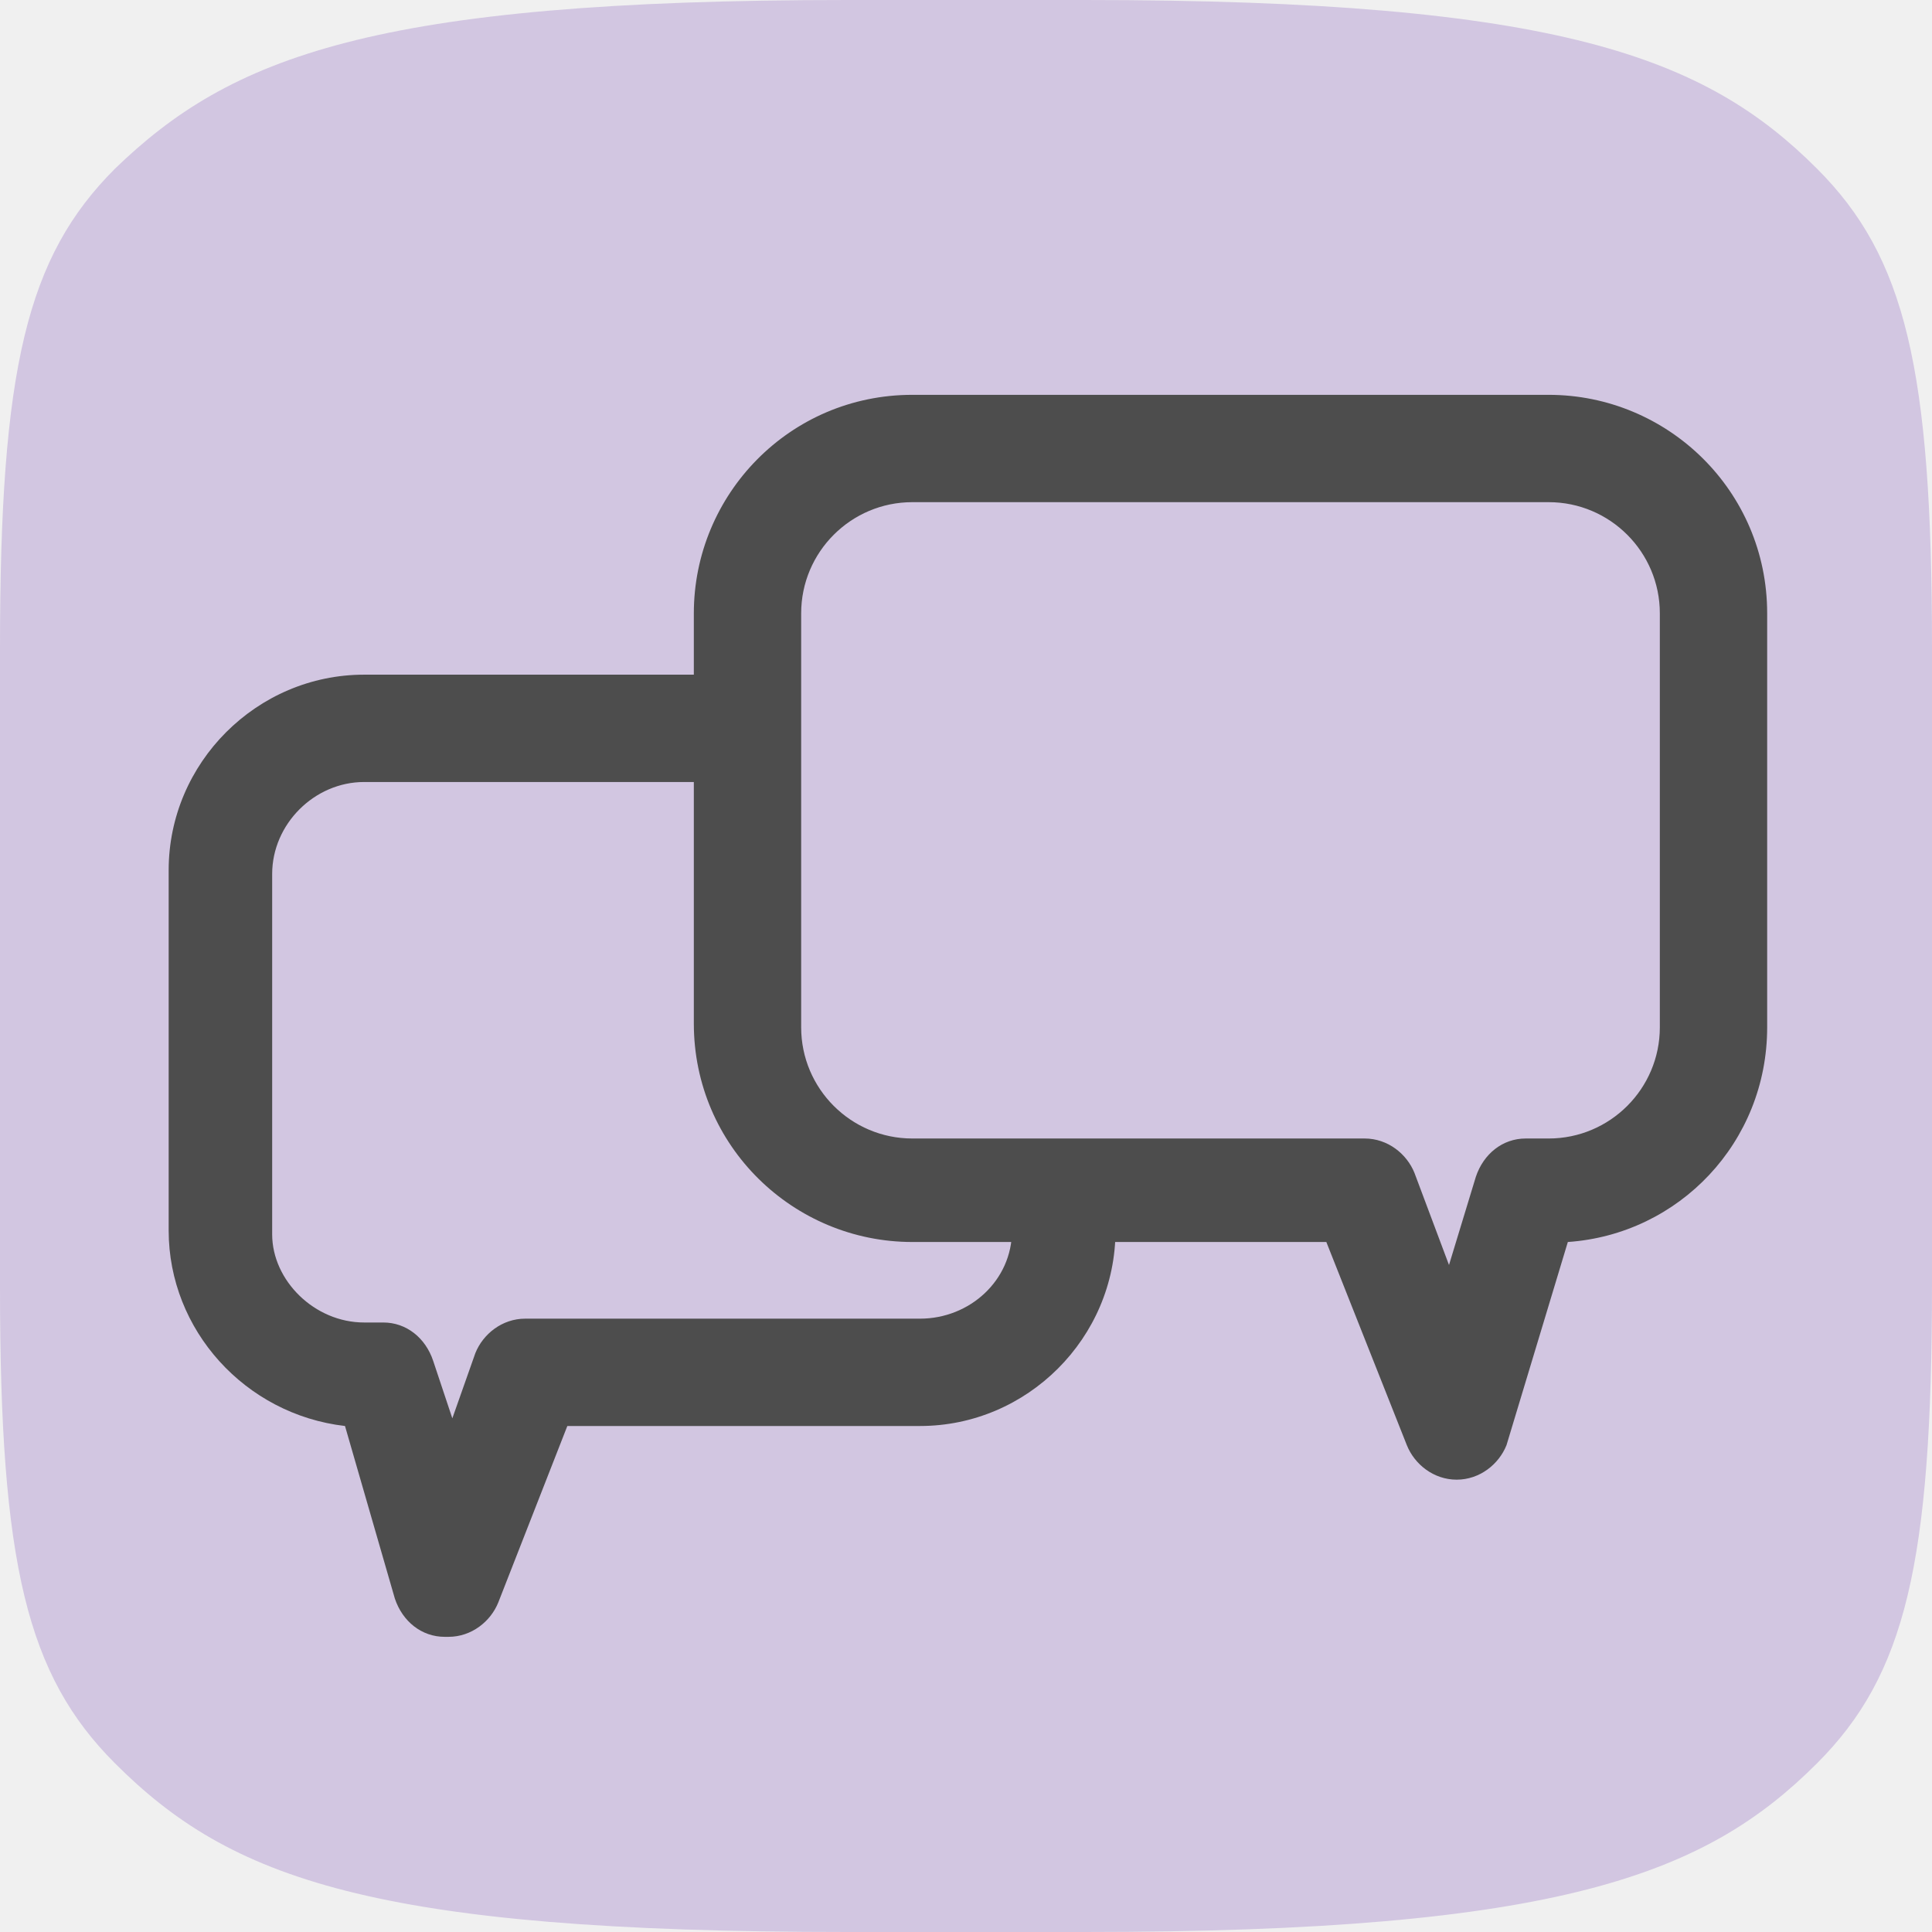
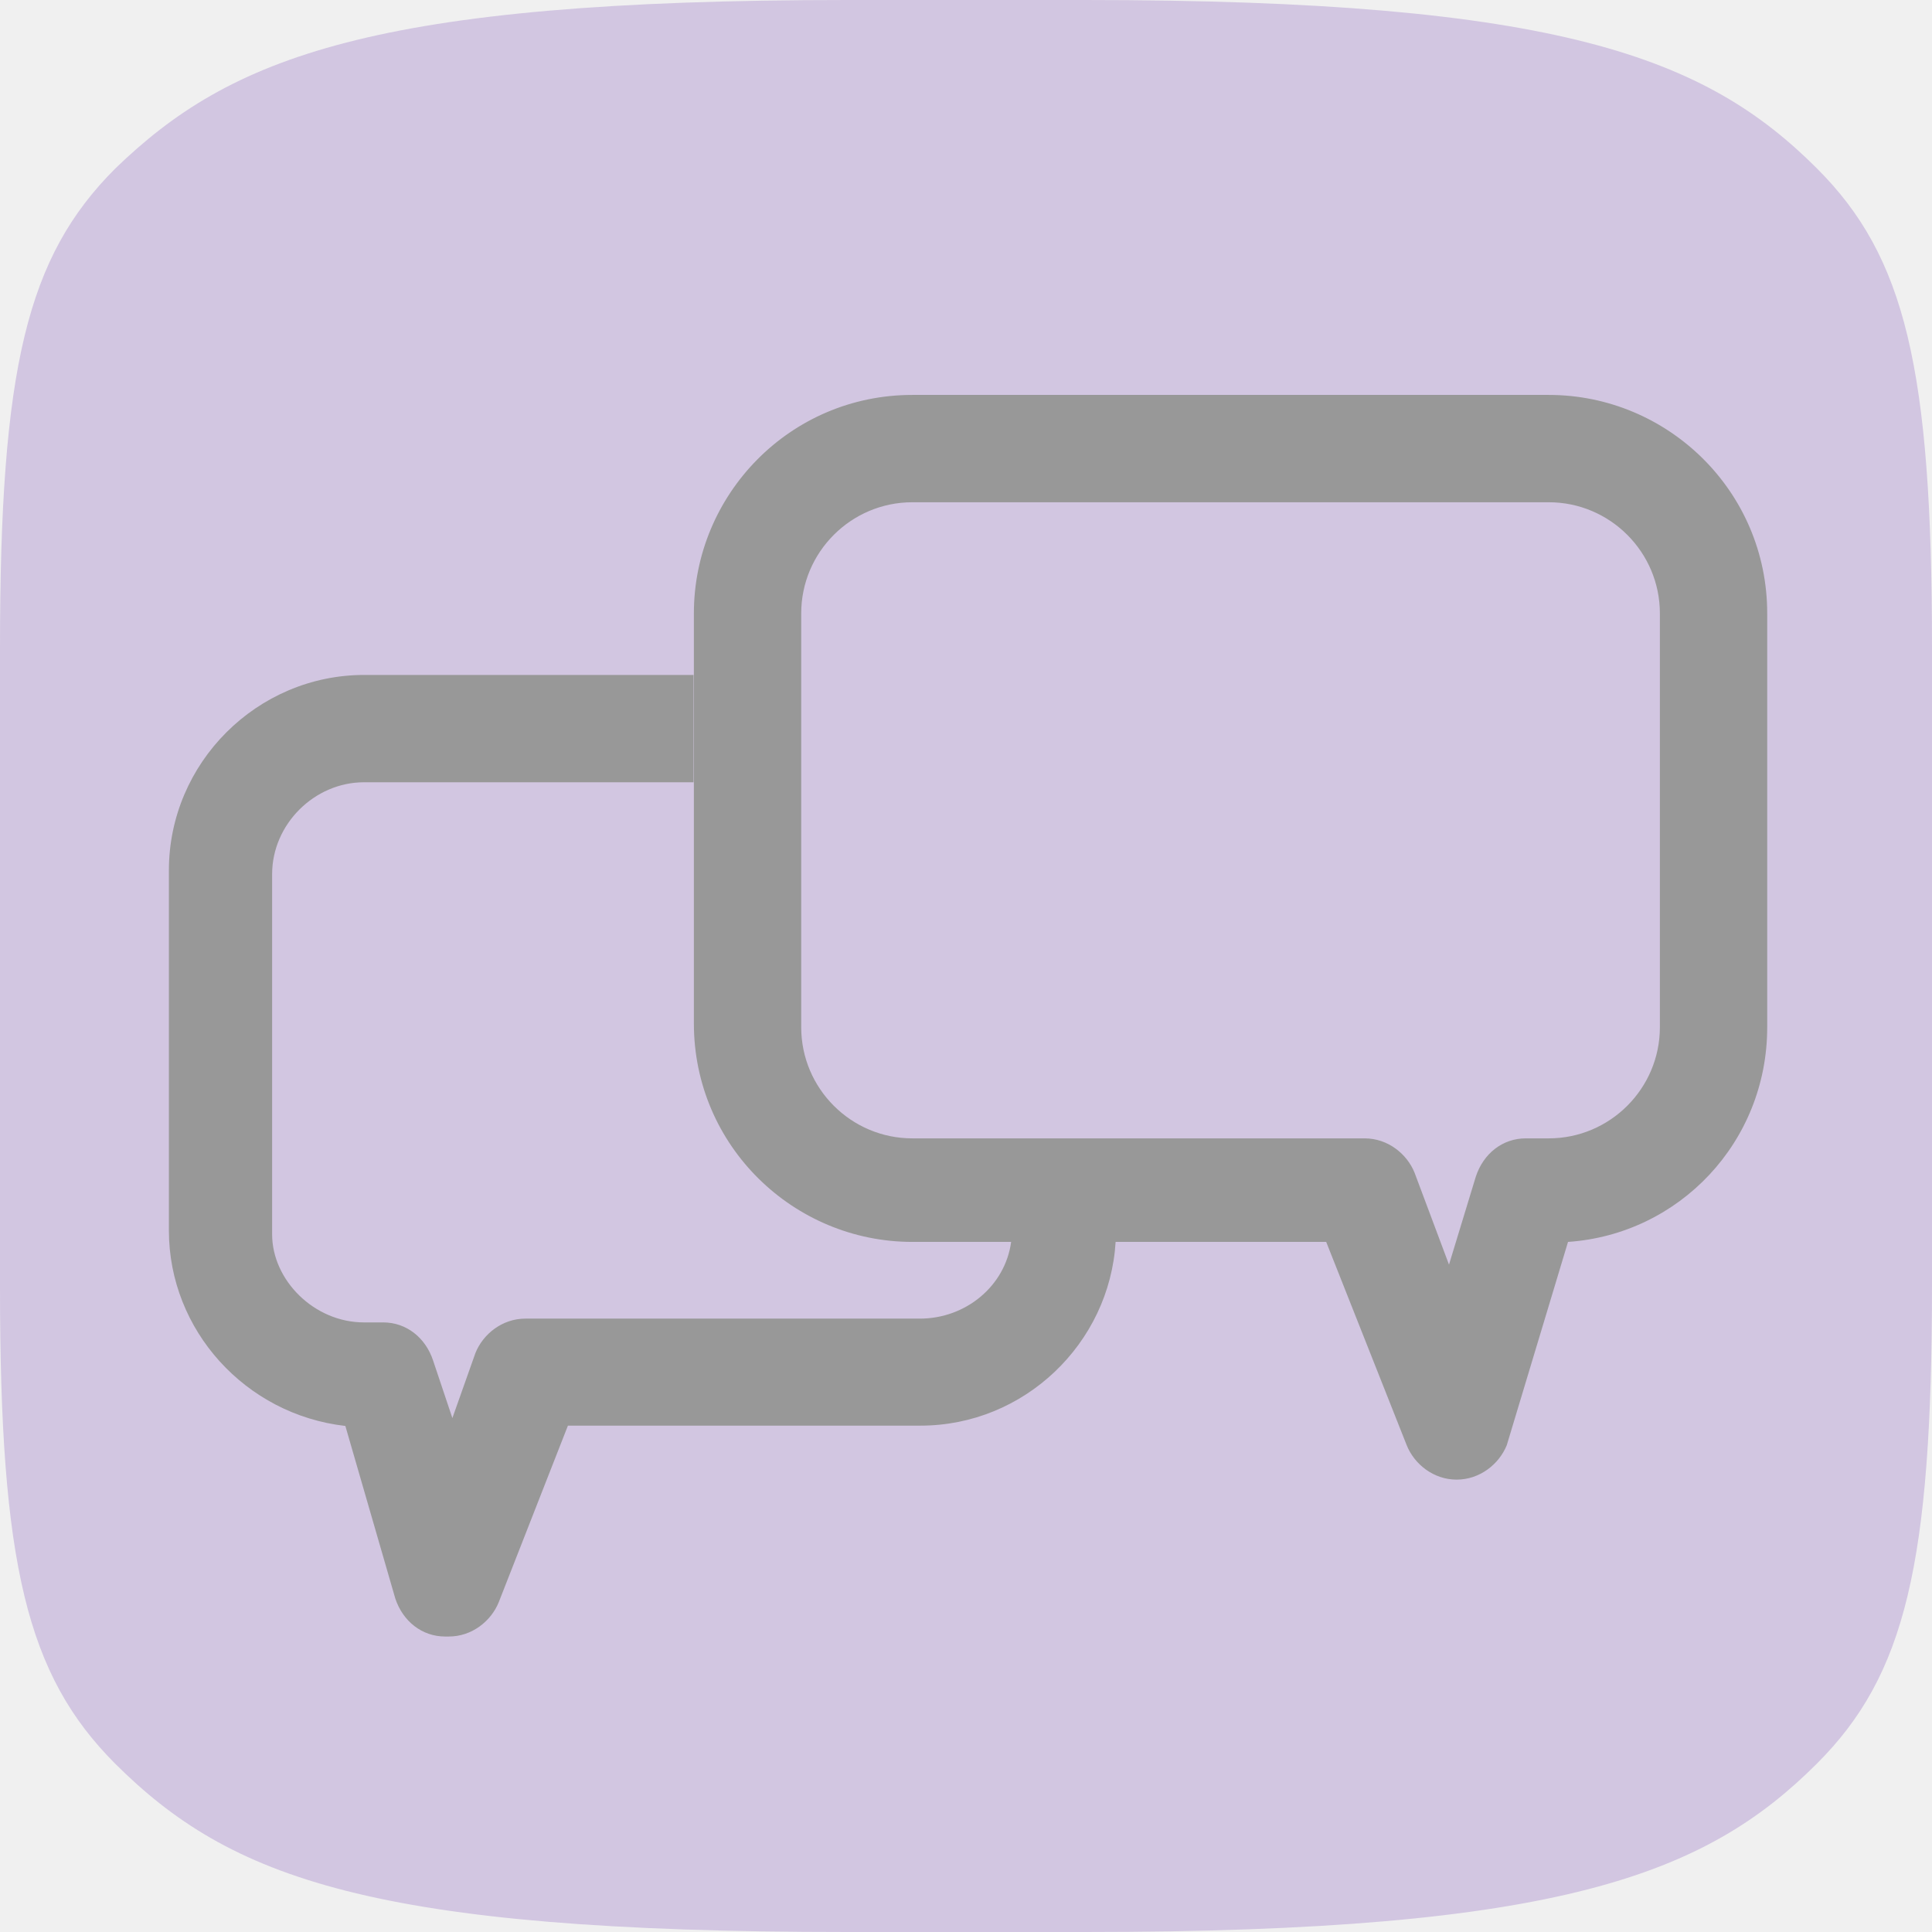
- <svg xmlns="http://www.w3.org/2000/svg" version="1.1" id="Layer_1" x="0px" y="0px" viewBox="0 0 50.4 50.4" style="enable-background:new 0 0 50.4 50.4;" xml:space="preserve">
+ <svg xmlns="http://www.w3.org/2000/svg" version="1.1" id="Layer_1" x="0px" y="0px" viewBox="0 90 612 612" style="enable-background:new 0 90 612 612;" xml:space="preserve">
  <style type="text/css">
- 	.st0{fill:#D4C8E3;}
- 	.st1{fill:#333333;}
- 	.st2{fill:#F1EEF6;}
- 	.st3{fill:#808080;}
- 	.st4{fill:#1A1A1A;}
- 	.st5{fill:#E5E5E5;}
- 	.st6{fill:none;stroke:#FFFFFF;stroke-miterlimit:10;}
- 	.st7{fill:#D2C6E1;}
- 	.st8{fill:#4D4D4D;}
- 	.st9{fill:none;stroke:#B2B2B2;stroke-miterlimit:10;}
- 	.st10{fill:#FFFFFF;}
- 	.st11{fill:none;stroke:#808080;stroke-miterlimit:10;}
- 	.st12{fill:none;stroke:#4D4D4D;stroke-width:2.269;stroke-linecap:round;stroke-linejoin:round;stroke-miterlimit:10;}
- 	.st13{fill:none;stroke:#4D4D4D;stroke-width:2.156;stroke-linecap:round;stroke-linejoin:round;stroke-miterlimit:10;}
- 	.st14{fill:none;stroke:#4D4D4D;stroke-width:2.156;stroke-linecap:round;stroke-linejoin:round;stroke-miterlimit:10;}
- 	.st15{fill:#241E21;}
- 	.st16{fill:none;stroke:#4D4D4D;stroke-width:2.162;stroke-linecap:round;stroke-linejoin:round;stroke-miterlimit:10;}
- 	.st17{fill:none;stroke:#4D4D4D;stroke-width:2.557;stroke-linecap:round;stroke-linejoin:round;stroke-miterlimit:10;}
- 	.st18{fill:none;stroke:#4D4D4D;stroke-width:2.399;stroke-linecap:round;stroke-linejoin:round;stroke-miterlimit:10;}
- 	.st19{fill:none;stroke:#4D4D4D;stroke-width:2.607;stroke-linecap:round;stroke-linejoin:round;stroke-miterlimit:10;}
- 	.st20{fill:none;stroke:#4D4D4D;stroke-width:2.037;stroke-linecap:round;stroke-linejoin:round;stroke-miterlimit:10;}
- 	.st21{fill:none;stroke:#4D4D4D;stroke-width:1.727;stroke-linecap:round;stroke-linejoin:round;stroke-miterlimit:10;}
- 	.st22{fill:none;stroke:#4D4D4D;stroke-width:2.021;stroke-linecap:round;stroke-linejoin:round;stroke-miterlimit:10;}
- 	.st23{fill:#666666;}
- 	.st24{fill:none;stroke:#666666;stroke-miterlimit:10;}
- 	.st25{fill:none;stroke:#E5E5E5;stroke-miterlimit:10;}
+ 	.st0{fill:#D2C6E1;}
+ 	.st1{fill:#989898;}
</style>
  <g>
-     <path class="st7" d="M22.1,0C9.7,0,6,1.5,3,4.4C0.7,6.7,0,9.6,0,16.9v16.7C0,40.8,0.7,43.7,3,46C6,49,9.7,50.4,22.1,50.4h6.2   c12.4,0,16.2-1.5,19.1-4.4c2.3-2.3,3-5.2,3-12.5V16.9c0-7.3-0.7-10.2-3-12.5C44.5,1.5,40.7,0,28.3,0H22.1z" />
+     <path class="st0" d="M268.4,90c-150.6,0-195.5,18.2-231.9,53.4C8.5,171.4,0,206.6,0,295.2V498c0,87.4,8.5,122.6,36.4,150.6   C72.9,685,117.8,702,268.4,702h75.3c150.6,0,196.7-18.2,231.9-53.4c27.9-27.9,36.4-63.1,36.4-151.8V295.2   c0-88.6-8.5-123.9-36.4-151.8C540.4,108.2,494.2,90,343.6,90H268.4z" />
    <g>
-       <path class="st8" d="M38,38.6c-0.6,0-1.1-0.4-1.3-0.9l-2.1-5.3H23.8c-3.1,0-5.7-2.5-5.7-5.7V16c0-3.1,2.5-5.7,5.7-5.7h16.6    c3.1,0,5.7,2.5,5.7,5.7v10.8c0,3-2.3,5.4-5.2,5.6l-1.6,5.3C39.1,38.2,38.6,38.6,38,38.6C38,38.6,38,38.6,38,38.6z M23.8,13.1    c-1.6,0-2.9,1.3-2.9,2.9v10.8c0,1.6,1.3,2.9,2.9,2.9h11.8c0.6,0,1.1,0.4,1.3,0.9l0.9,2.4l0.7-2.3c0.2-0.6,0.7-1,1.3-1h0.6    c1.6,0,2.9-1.3,2.9-2.9V16c0-1.6-1.3-2.9-2.9-2.9H23.8z" />
+       <path class="st1" d="M461.4,558.7c-7.3,0-13.4-4.9-15.8-10.9l-25.5-64.4H289c-37.6,0-69.2-30.4-69.2-69.2V284.3    c0-37.6,30.4-69.2,69.2-69.2h201.6c37.6,0,69.2,30.4,69.2,69.2v131.1c0,36.4-27.9,65.6-63.1,68l-19.4,64.4    C474.8,553.9,468.7,558.7,461.4,558.7L461.4,558.7z M289,249.1c-19.4,0-35.2,15.8-35.2,35.2v131.1c0,19.4,15.8,35.2,35.2,35.2    h143.3c7.3,0,13.4,4.9,15.8,10.9l10.9,29.1l8.5-27.9c2.4-7.3,8.5-12.1,15.8-12.1h7.3c19.4,0,35.2-15.8,35.2-35.2V284.3    c0-19.4-15.8-35.2-35.2-35.2H289z" />
    </g>
    <g>
-       <path class="st8" d="M28.5,31c-0.6,0.1-1.3,0.1-2.1,0.2v0.9c0,1.3-1.1,2.3-2.4,2.3H13.7c-0.6,0-1.1,0.4-1.3,0.9L11.8,37l-0.5-1.5    c-0.2-0.6-0.7-1-1.3-1H9.5c-1.3,0-2.4-1.1-2.4-2.3v-9.4c0-1.3,1.1-2.4,2.4-2.4h10.3c0-0.9,0-1.9-0.1-2.8H9.5    c-2.8,0-5.1,2.3-5.1,5.1v9.4c0,2.6,2,4.8,4.6,5.1l1.3,4.5c0.2,0.6,0.7,1,1.3,1c0,0,0,0,0.1,0c0.6,0,1.1-0.4,1.3-0.9l1.8-4.6H24    c2.8,0,5.1-2.3,5.1-5.1v-1.3C29,31,28.7,31,28.5,31" />
+       <path class="st1" d="M320.3,483.4c-1.9,14-14.4,24.3-28.9,24.3H166.4c-7.3,0-13.4,4.9-15.8,10.9l-7.3,20.6l-6.1-18.2    c-2.4-7.3-8.5-12.1-15.8-12.1h-6.1c-15.8,0-29.1-13.4-29.1-27.9V366.9c0-15.8,13.4-29.1,29.1-29.1h104.4l0-34H115.4    c-34,0-61.9,27.9-61.9,61.9v114.1c0,31.6,24.3,58.3,55.9,61.9l15.8,54.6c2.4,7.3,8.5,12.1,15.8,12.1c0,0,0,0,1.2,0    c7.3,0,13.4-4.9,15.8-10.9l21.9-55.9h111.7c32.8,0,59.9-26,61.8-58.3L320.3,483.4z" />
    </g>
  </g>
</svg>
